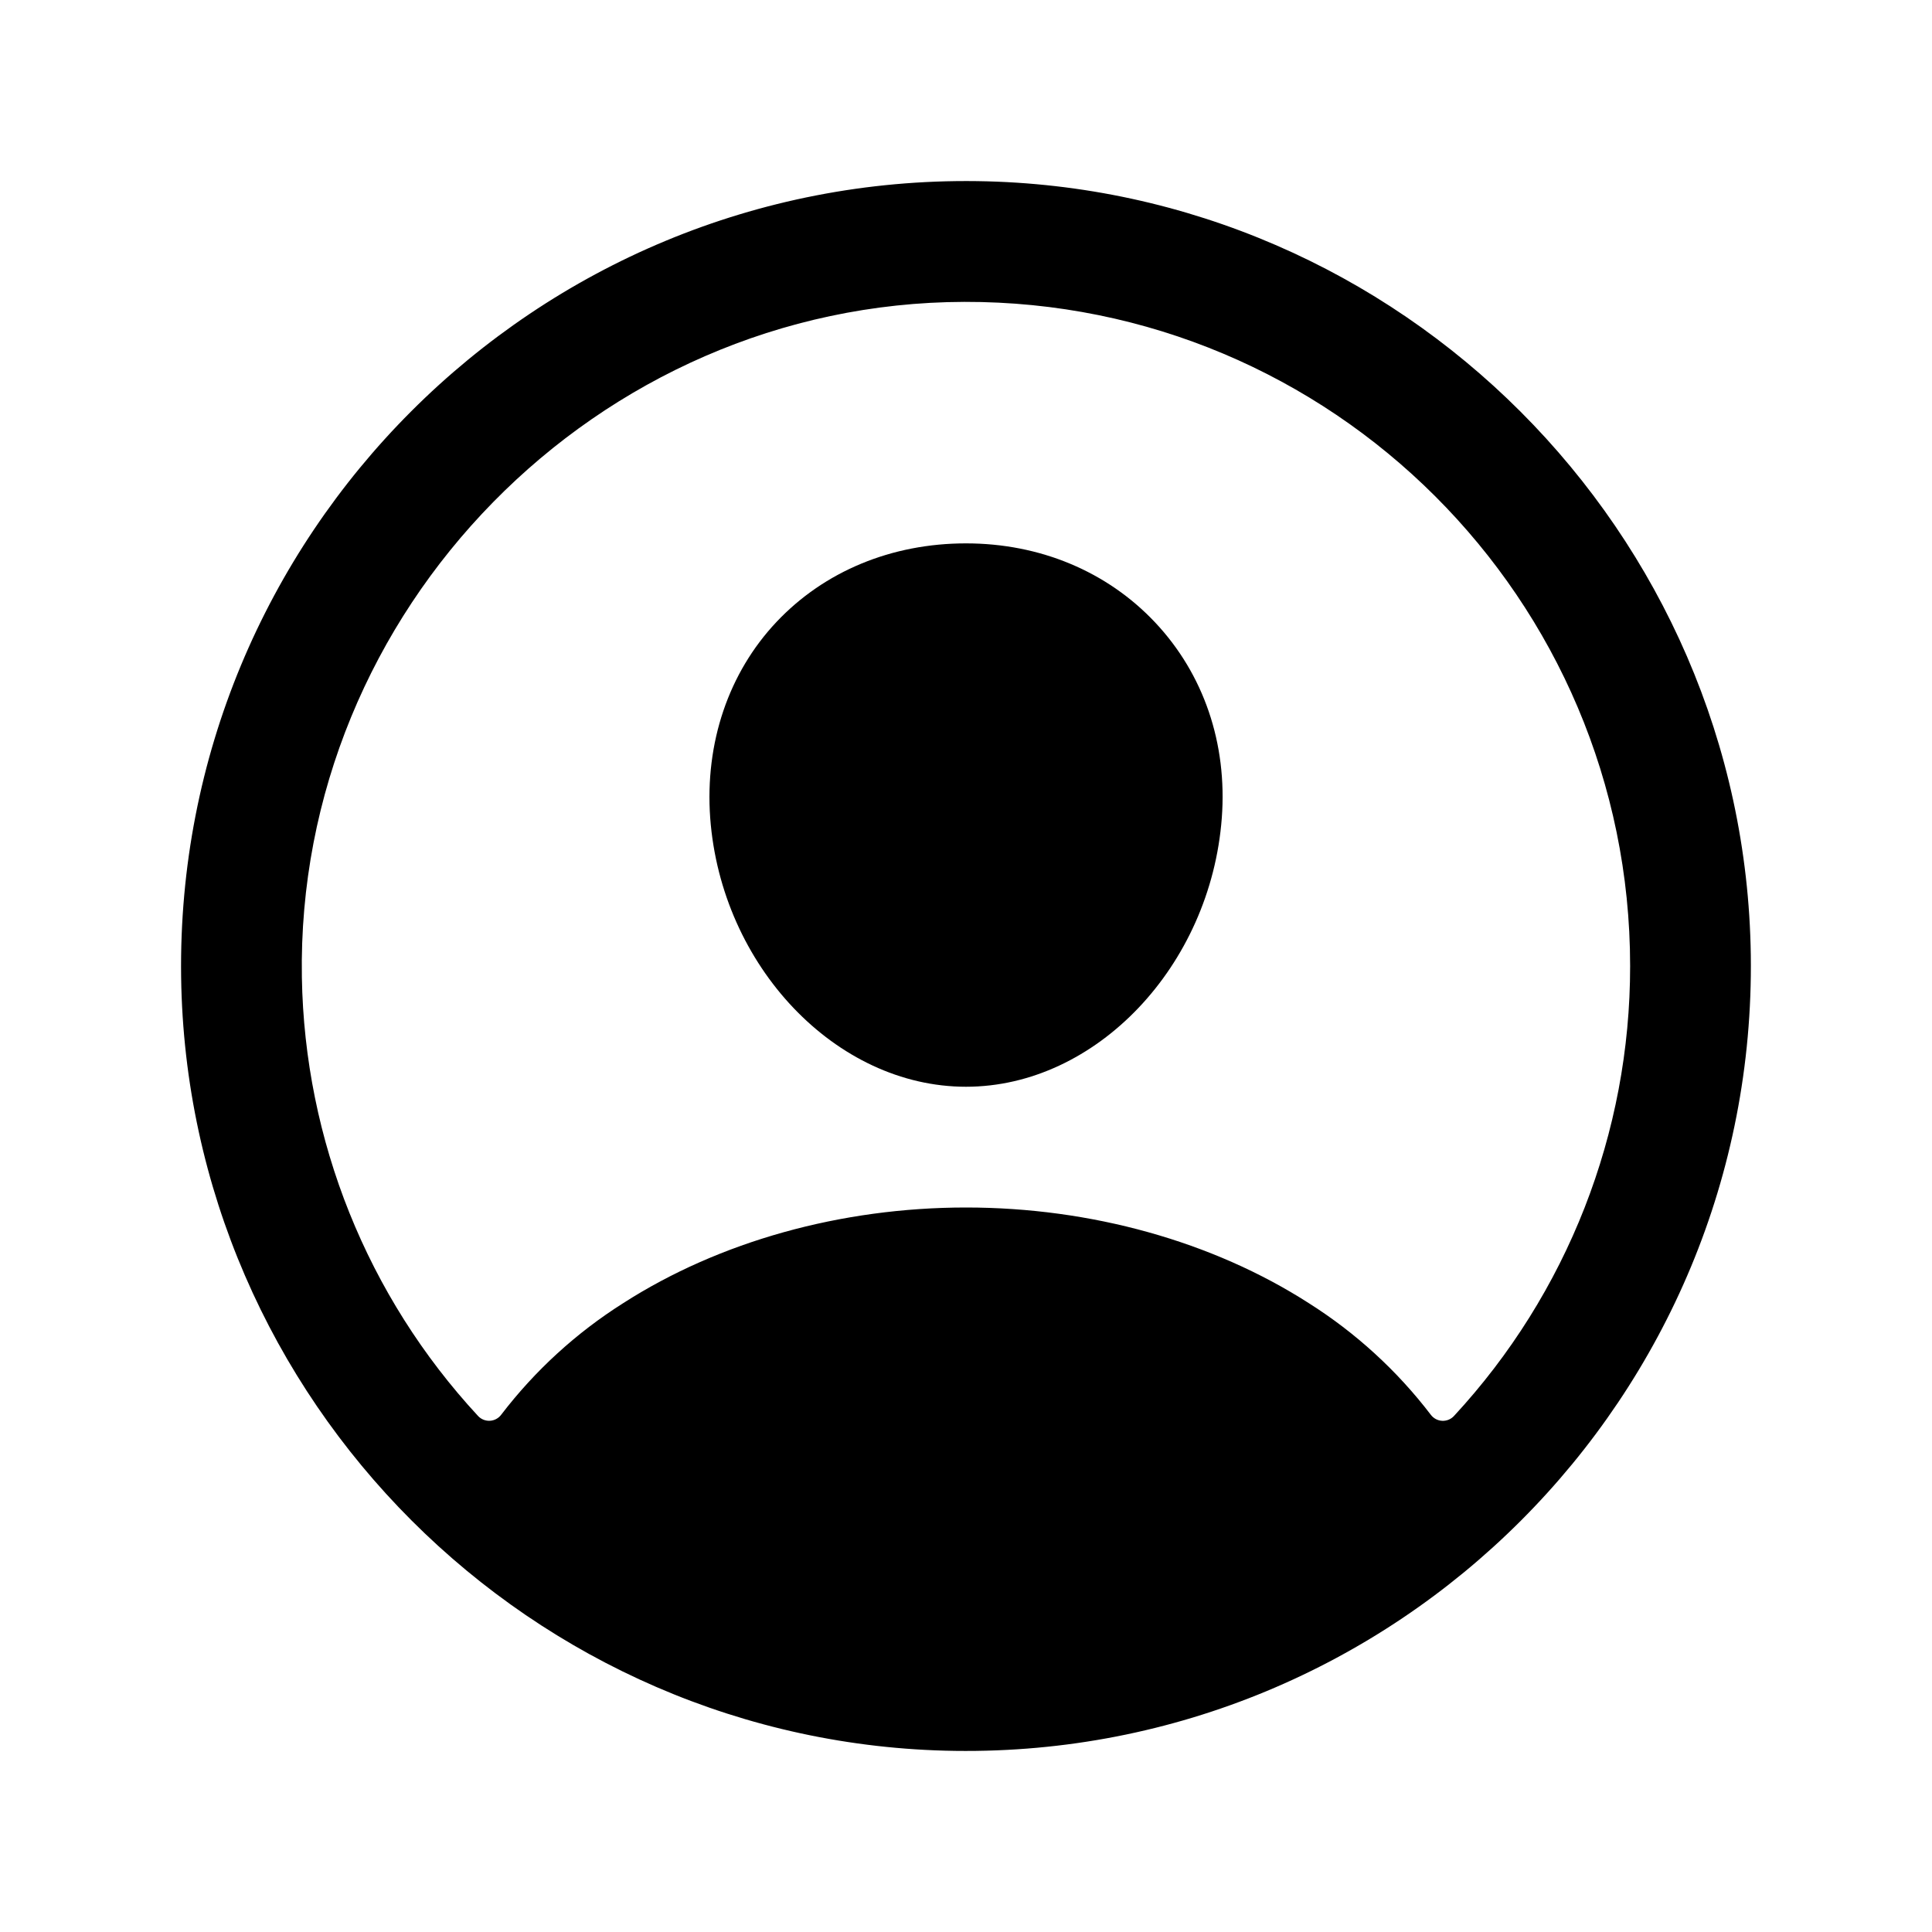
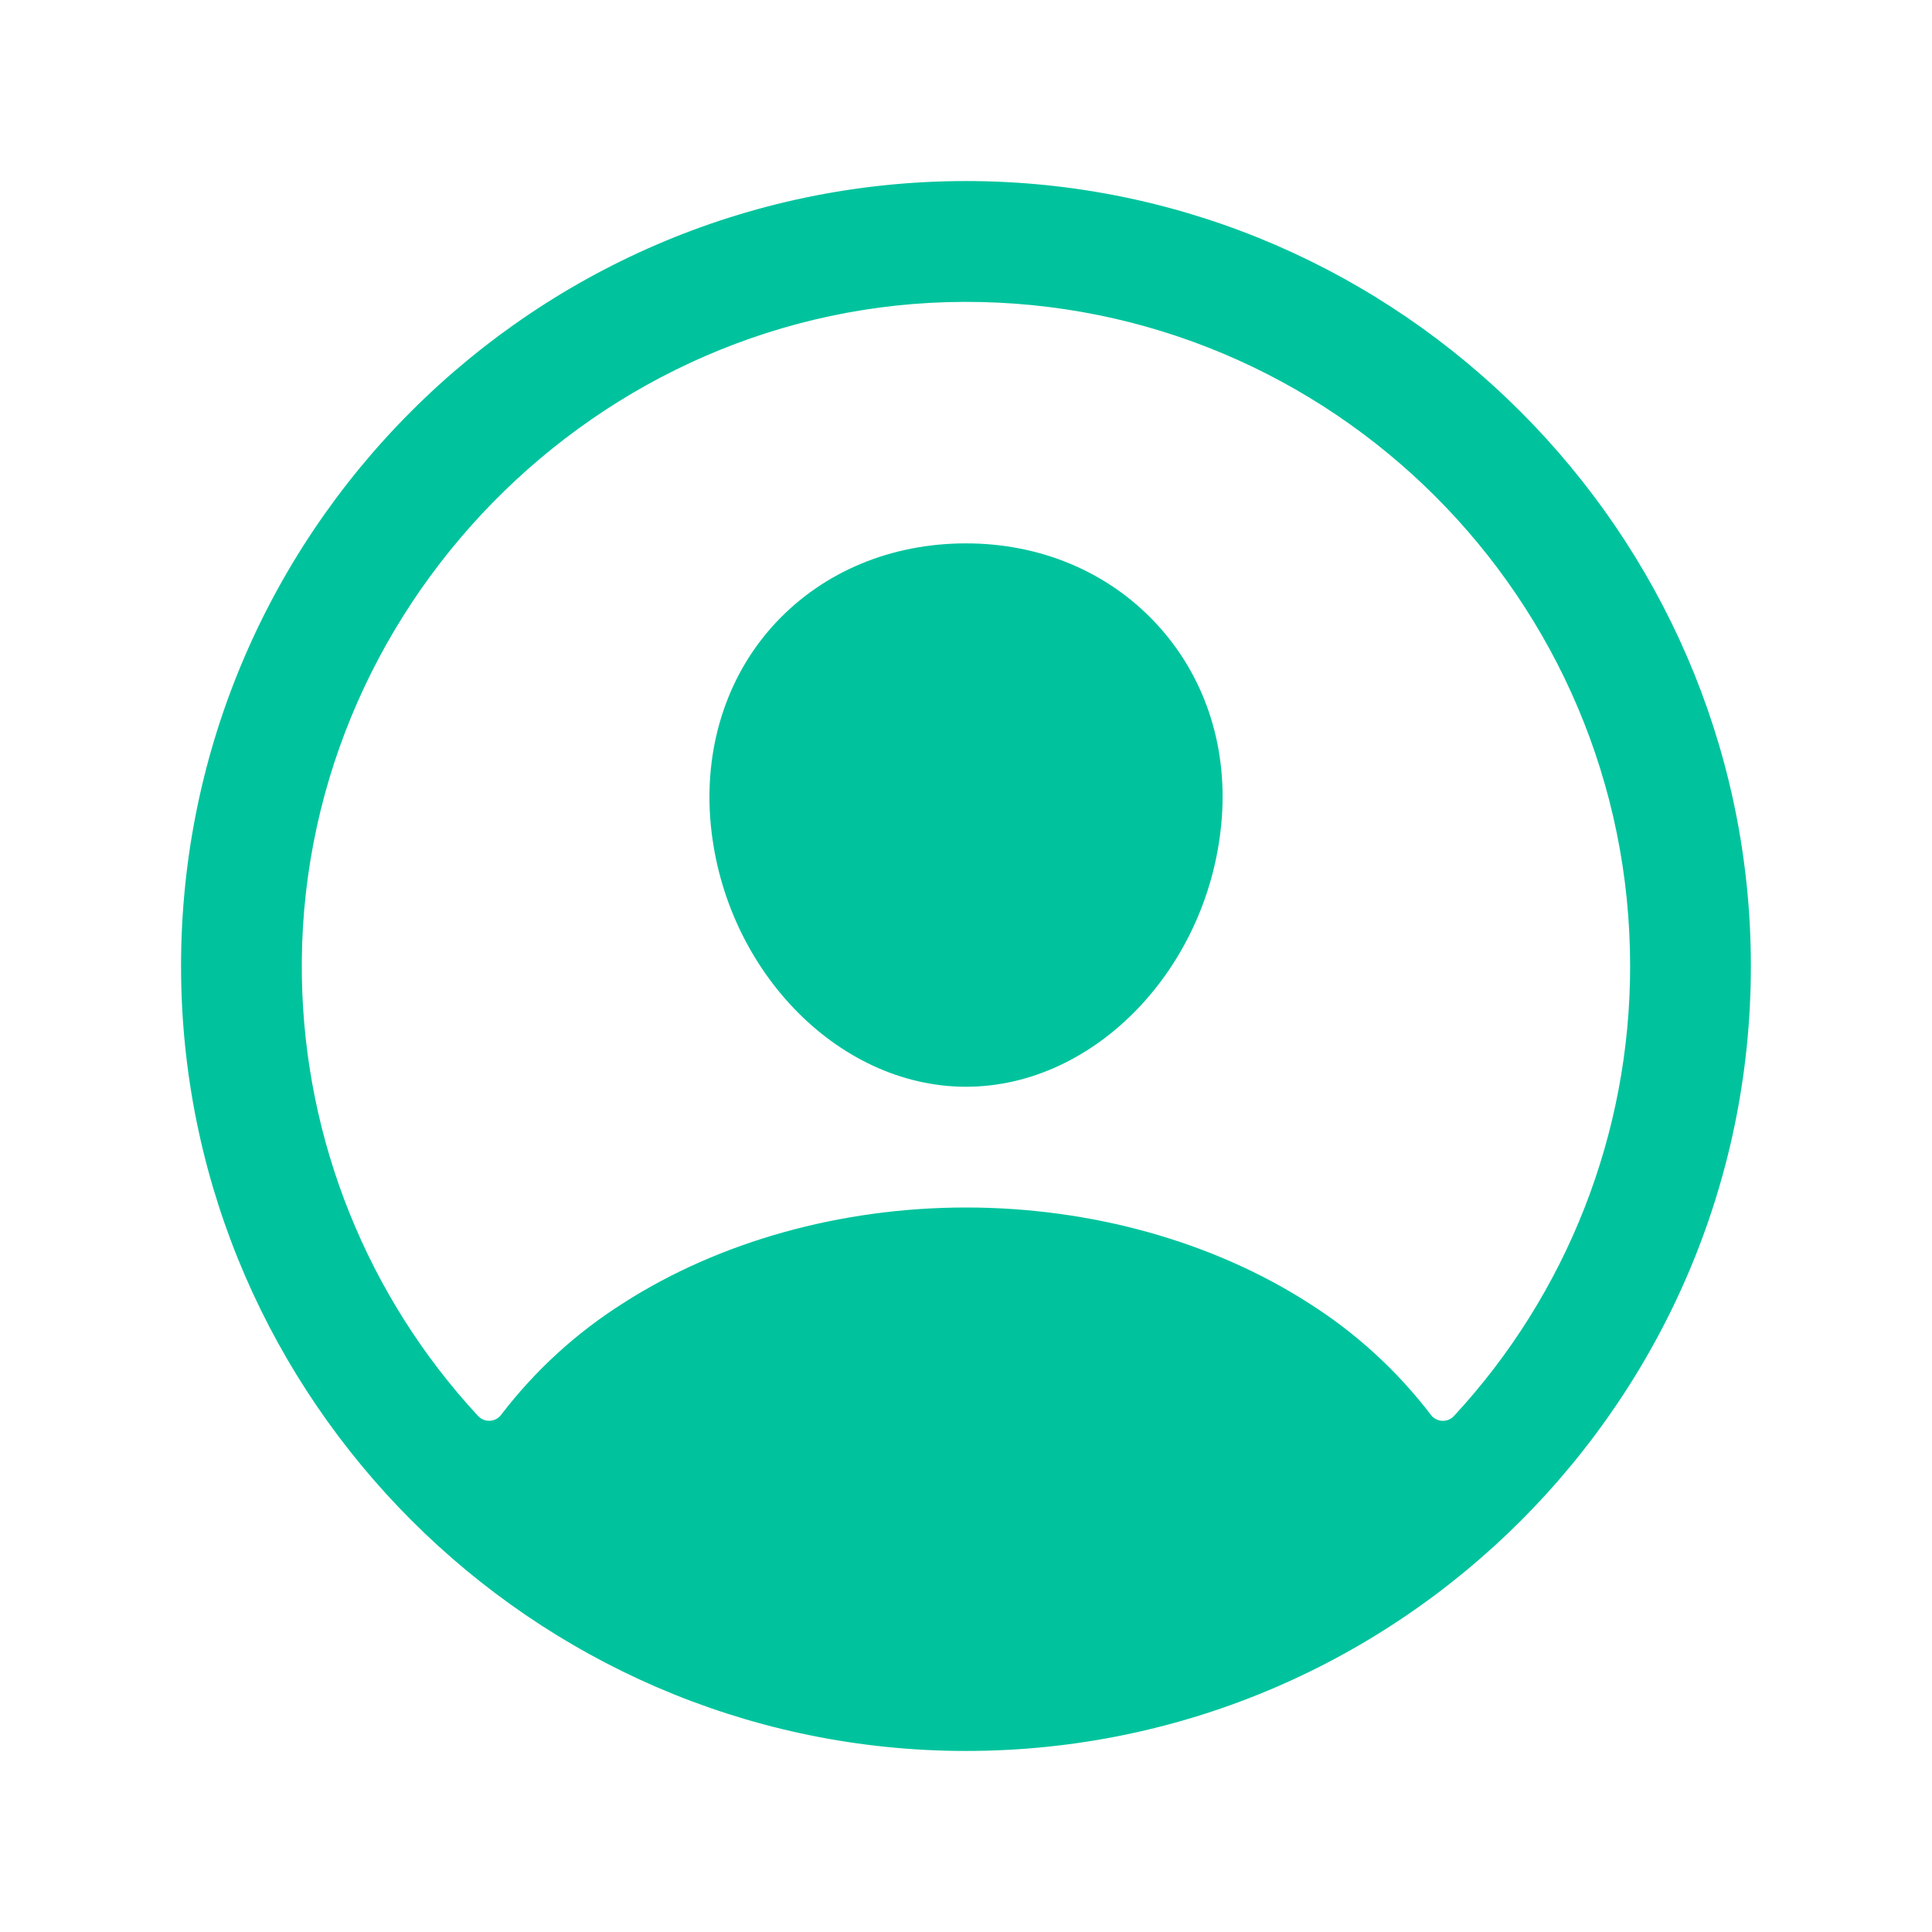
- <svg xmlns="http://www.w3.org/2000/svg" viewBox="0 0 512 512">
+ <svg xmlns="http://www.w3.org/2000/svg" fill="#00C39D" viewBox="0 0 512 512">
  <path d="M258.9 48C141.92 46.42 46.42 141.92 48 258.9c1.56 112.19 92.91 203.54 205.1 205.1 117 1.6 212.48-93.9 210.88-210.88C462.44 140.91 371.09 49.56 258.9 48zm126.42 327.25a4 4 0 01-6.14-.32 124.27 124.27 0 00-32.35-29.59C321.37 329 289.11 320 256 320s-65.37 9-90.83 25.34a124.24 124.24 0 00-32.35 29.58 4 4 0 01-6.14.32A175.32 175.32 0 0180 259c-1.63-97.31 78.22-178.76 175.57-179S432 158.81 432 256a175.32 175.32 0 01-46.68 119.25z" />
  <path d="M256 144c-19.72 0-37.55 7.39-50.22 20.82s-19 32-17.57 51.93C191.11 256 221.52 288 256 288s64.83-32 67.79-71.24c1.48-19.74-4.8-38.14-17.68-51.82C293.39 151.44 275.59 144 256 144z" />
</svg>
